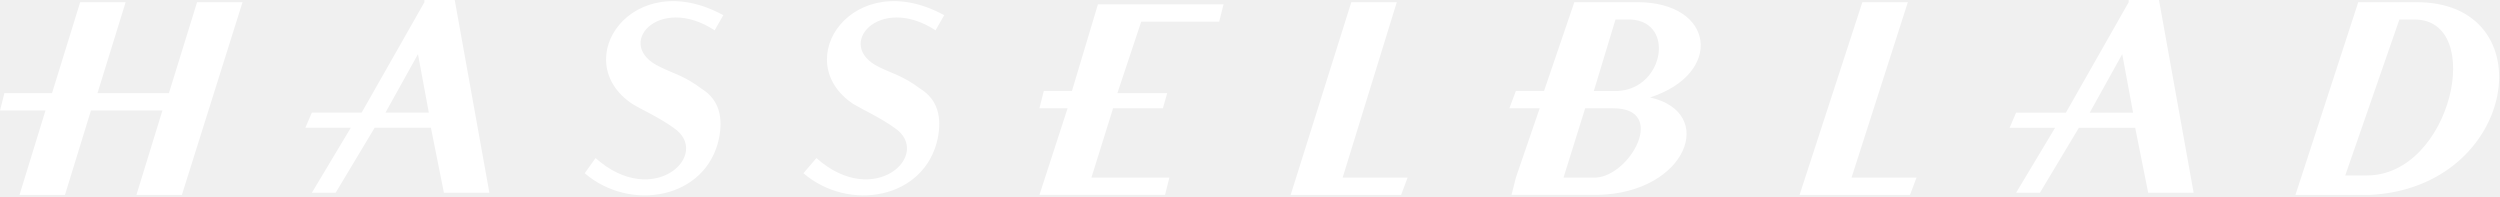
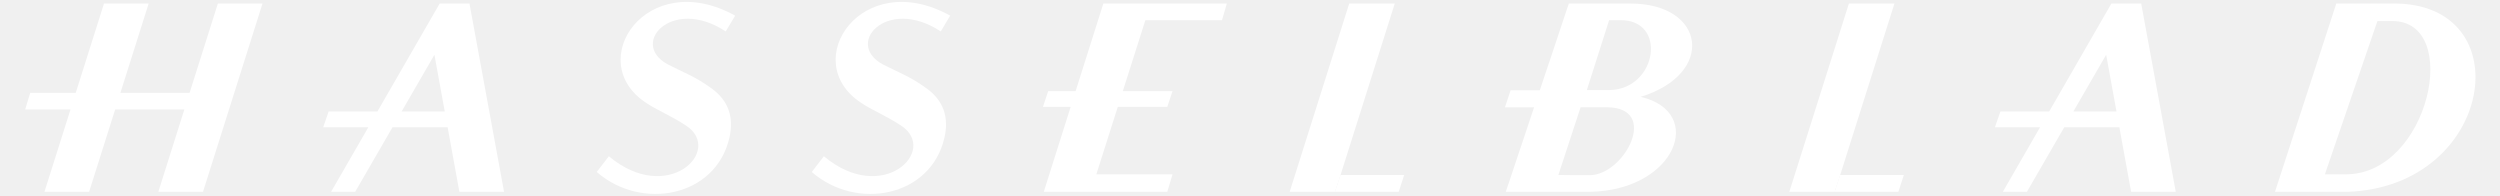
- <svg xmlns="http://www.w3.org/2000/svg" width="904" height="71" enable-background="new 2.5 13 118 9" version="1.1" xml:space="preserve">
-   <g class="layer">
-     <path class="svg" d="m153.48,0.78l-22.71,39.94l0,0l-18.01,0l-2.35,5.48l16.44,0l0,0l-14.09,23.49l8.61,0l14.09,-23.49l0,0l20.36,0l4.7,23.49l16.44,0l-12.53,-69.69l-10.96,0l0,0.78zm-14.09,39.94l0,0l11.75,-21.14l3.92,21.14l-15.66,0zm248.22,-7.83l0,0l-10.18,0l-1.57,6.26l10.18,0l0,0l-10.18,31.32l45.42,0l1.57,-6.26l-28.19,0l7.83,-25.06l18.01,0l1.57,-5.48l-18.01,0l0,0l8.61,-25.84l28.19,0l1.57,-6.26l-45.42,0l-9.4,31.32zm117.46,-32.1l-16.44,0l-21.93,69.69l39.94,0l2.35,-6.26l-23.49,0l19.58,-63.43zm184.8,0l-16.44,0l-22.71,69.69l39.94,0l2.35,-6.26l-23.49,0l20.36,-63.43zm79.87,0l-22.71,39.94l0,0l-18.01,0l-2.35,5.48l16.44,0l0,0l-14.09,23.49l8.61,0l14.09,-23.49l0,0l20.36,0l4.7,23.49l16.44,0l-12.53,-69.69l-10.96,0l0,0.78zm-14.09,39.94l0,0l11.75,-21.14l3.92,21.14l-15.66,0zm-694.56,-7.05l-25.84,0l10.18,-32.89l-16.44,0l-10.18,32.89l-17.23,0l-1.57,6.26l16.44,0l-9.4,30.54l16.44,0l9.4,-30.54l25.84,0l-9.4,30.54l16.44,0l21.93,-69.69l-16.44,0l-10.18,32.89zm197.33,-22.71l3.13,-5.48c-32.89,-18.01 -56.38,16.44 -32.89,32.1c3.92,2.35 9.4,4.7 14.88,8.61c14.09,9.4 -7.05,29.76 -28.19,10.96l-3.92,5.48c16.44,14.09 43.85,9.4 48.55,-12.53c1.57,-7.83 0,-14.09 -6.26,-18.01c-6.26,-4.7 -10.18,-5.48 -14.88,-7.83c-17.23,-7.83 -0.78,-26.62 19.58,-13.31zm79.87,0l3.13,-5.48c-32.89,-18.01 -56.38,16.44 -32.89,32.1c3.92,2.35 9.4,4.7 14.88,8.61c14.09,9.4 -7.05,29.76 -28.19,10.96l-4.7,5.48c16.44,14.09 43.85,9.4 48.55,-12.53c1.57,-7.83 0,-14.09 -6.26,-18.01c-6.26,-4.7 -10.18,-5.48 -14.88,-7.83c-16.44,-7.83 0,-26.62 20.36,-13.31zm253.7,-10.18c-20.36,0 -22.71,0 -22.71,0l-10.96,32.1l-6.26,0l-3.92,0l-2.35,6.26l10.96,0l0,0l-8.61,25.06l-1.57,6.26l31.32,0c32.1,-0.78 43.07,-29.76 18.79,-35.24c26.62,-8.61 23.49,-34.45 -4.7,-34.45zm-14.88,63.43l-5.48,0l-6.26,0l7.83,-25.06l10.18,0c19.58,0 6.26,24.27 -6.26,25.06zm7.83,-31.32l-8.61,0l7.83,-25.84l3.92,0c18.01,-0.78 14.09,25.06 -3.13,25.84zm288.16,-32.1l-20.36,0l-22.71,69.69l26.62,0c54.03,-2.35 64.21,-70.47 16.44,-69.69zm-17.23,62.64l-7.83,0l19.58,-56.38l5.48,0c25.84,0 13.31,56.38 -17.23,56.38z" fill="#fff" id="svg_1" />
+ <svg xmlns="http://www.w3.org/2000/svg" width="202.393" height="15.857" viewBox="-0.559 1.568 202.393 15.857" version="1.1" xml:space="preserve" style="fill-rule:evenodd;clip-rule:evenodd;stroke-linejoin:round;stroke-miterlimit:1.414;">
+   <g transform="matrix(1,0,0,1,-197,-72)">
+     <path d="M304.518,89.098L309.677,89.098L310.119,87.733L304.963,87.733" style="fill:#fff;fill-rule:nonzero" />
+     <path d="M344.968,89.098L350.129,89.098L350.571,87.733L345.411,87.733" style="fill:#fff;fill-rule:nonzero" />
+     <path d="M231.366,83.87L232.679,83.87L233.631,89.098L237.248,89.098L234.448,73.854L232.036,73.854L226.997,82.591L227.02,82.591L223.048,82.591L222.605,83.87L226.26,83.87L223.243,89.098L225.193,89.098L228.215,83.875L228.208,83.87L231.366,83.87L231.134,82.591L228.951,82.591L228.959,82.588L231.611,78.003L232.446,82.591L231.134,82.591L231.366,83.87Z" style="fill:#fff;fill-rule:nonzero" />
+     <path d="M286.934,82.221L285.197,87.681L291.366,87.681L290.941,89.098L280.942,89.098L283.118,82.221L283.105,82.221L280.872,82.221L281.299,80.944L283.53,80.944L283.521,80.941L285.765,73.854L295.761,73.854L295.371,75.202L289.167,75.202L287.341,80.944L291.366,80.944L290.941,82.221L286.934,82.221Z" style="fill:#fff;fill-rule:nonzero" />
+     <path d="M304.968,87.736L309.357,73.854L305.67,73.854L300.849,89.098L304.519,89.098" style="fill:#fff;fill-rule:nonzero" />
+     <path d="M345.418,87.736L349.81,73.854L346.123,73.854L341.299,89.098L344.969,89.098" style="fill:#fff;fill-rule:nonzero" />
+     <path d="M214.079,73.853L211.79,81.085L211.809,81.085L206.191,81.085L206.189,81.085L208.477,73.853L204.861,73.853L202.572,81.085L198.887,81.085L198.479,82.431L202.149,82.431L200.039,89.097L203.655,89.097L205.765,82.431L211.365,82.431L209.259,89.097L212.875,89.097L217.693,73.853L214.079,73.853Z" style="fill:#fff;fill-rule:nonzero" />
+     <path d="M366.368,83.87L368.017,83.87L368.971,89.098L372.586,89.098L369.786,73.854L367.373,73.854L362.338,82.591L362.359,82.591L358.39,82.591L357.943,83.87L361.597,83.87L358.584,89.098L360.533,89.098L363.554,83.875L363.546,83.87L366.368,83.87L366.368,82.591L364.29,82.591L364.298,82.588L366.95,78.003L367.785,82.591L367.782,82.591L366.368,82.591L366.368,83.87Z" style="fill:#fff;fill-rule:nonzero" />
+     <path d="M198.425,82.431L198.852,81.085" style="fill-rule:nonzero" fill="#fff" />
+     <path d="M248.713,81.869C243.65,78.516 248.806,70.872 255.958,74.836L255.192,76.113C250.76,73.173 247.138,77.308 250.801,78.927C251.867,79.481 252.676,79.736 254.041,80.72C255.415,81.704 255.873,83.061 255.49,84.723C254.383,89.528 248.374,90.647 244.751,87.491L245.732,86.217C250.503,90.219 255.021,85.747 251.996,83.745C250.757,82.922 249.566,82.465 248.713,81.869Z" style="fill:#fff;fill-rule:nonzero" />
+     <path d="M266.122,81.869C261.062,78.516 266.214,70.872 273.366,74.836L272.601,76.113C268.167,73.173 264.547,77.308 268.211,78.927C269.278,79.481 270.085,79.736 271.45,80.72C272.824,81.704 273.281,83.061 272.899,84.723C271.79,89.528 265.782,90.647 262.16,87.491L263.14,86.217C267.913,90.219 272.43,85.747 269.405,83.745C268.166,82.922 266.974,82.465 266.122,81.869Z" style="fill:#fff;fill-rule:nonzero" />
+     <path d="M324.907,80.859L325.566,80.859L325.158,82.253L324.48,82.253L324.401,82.253L322.598,87.747L318.815,87.697L320.636,82.257L320.565,82.257L318.273,82.257L318.735,80.873L319.64,80.873L321.1,80.876L323.449,73.854C323.449,73.854 323.946,73.857 328.415,73.854C334.54,73.846 335.341,79.549 329.26,81.408C334.54,82.634 332.133,88.972 325.15,89.098L318.344,89.098L318.815,87.697L323.905,87.747L325.188,87.747C327.949,87.703 330.821,82.295 326.555,82.253L325.158,82.253L325.566,80.859L326.766,80.859C330.611,80.775 331.455,75.114 327.562,75.201L326.711,75.201L324.907,80.859Z" style="fill:#fff;fill-rule:nonzero" />
+     <path d="M386.5,89.098L386.112,89.098L386.112,87.681L386.358,87.681C393.095,87.681 395.789,75.272 390.118,75.272L388.91,75.272L384.657,87.681L386.112,87.681L386.112,89.098L380.616,89.098L385.58,73.854L390.118,73.854C400.626,73.72 398.387,88.676 386.5,89.098Z" style="fill:#fff;fill-rule:nonzero" />
  </g>
</svg>
